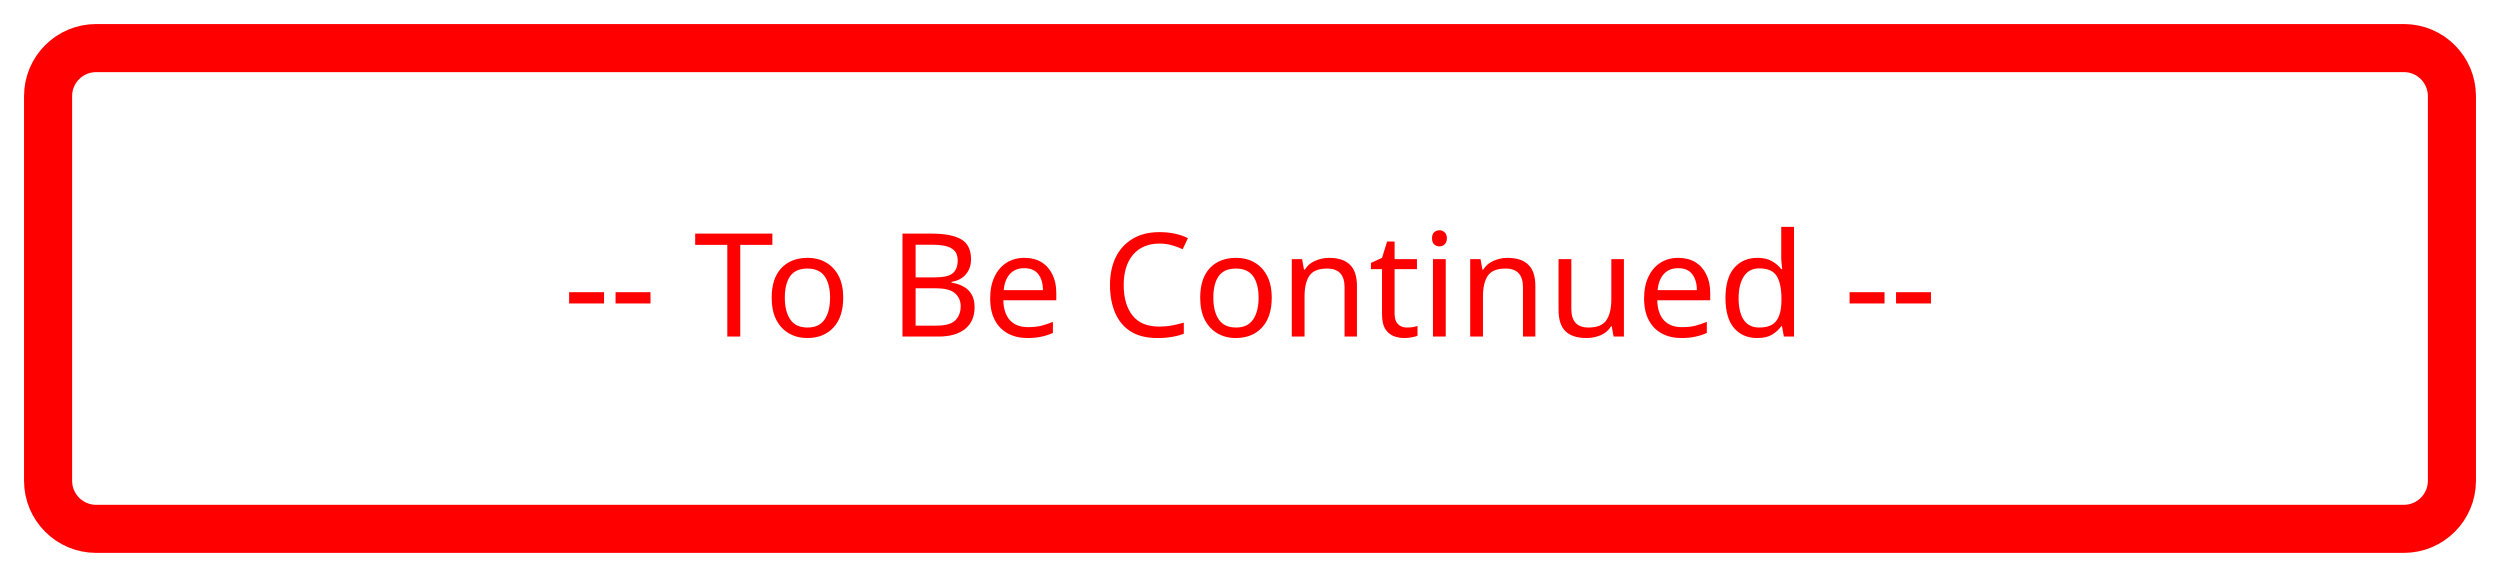
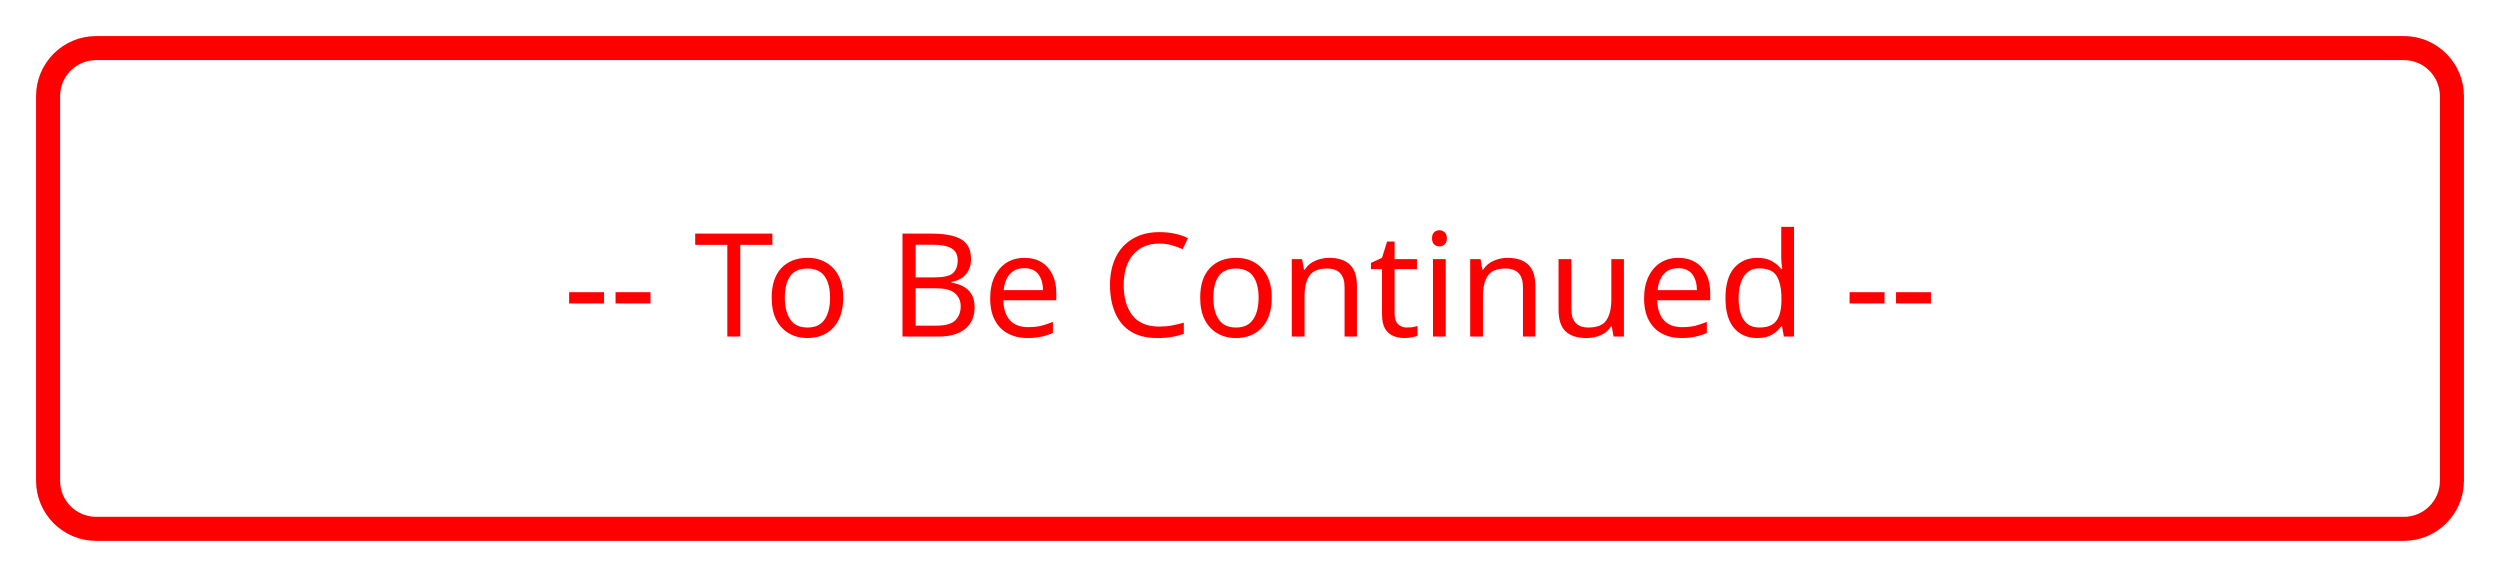
<svg xmlns="http://www.w3.org/2000/svg" xmlns:xlink="http://www.w3.org/1999/xlink" width="208" height="48">
  <defs>
    <ref id="paramText" param="text-label">button</ref>
  </defs>
-   <rect x="4" y="4" width="200" height="40" fill="none" stroke="red" stroke-width="4" rx="4" />
+   <rect x="4" y="4" width="200" height="40" fill="none" stroke="red" stroke-width="2" rx="4" />
  <text x="104" y="28" text-anchor="middle" style="bold" font-size="12" fill="red" font-family="Verdana">
        -- To Be Continued --<tref xlink:href="#label" />
  </text>
</svg>
